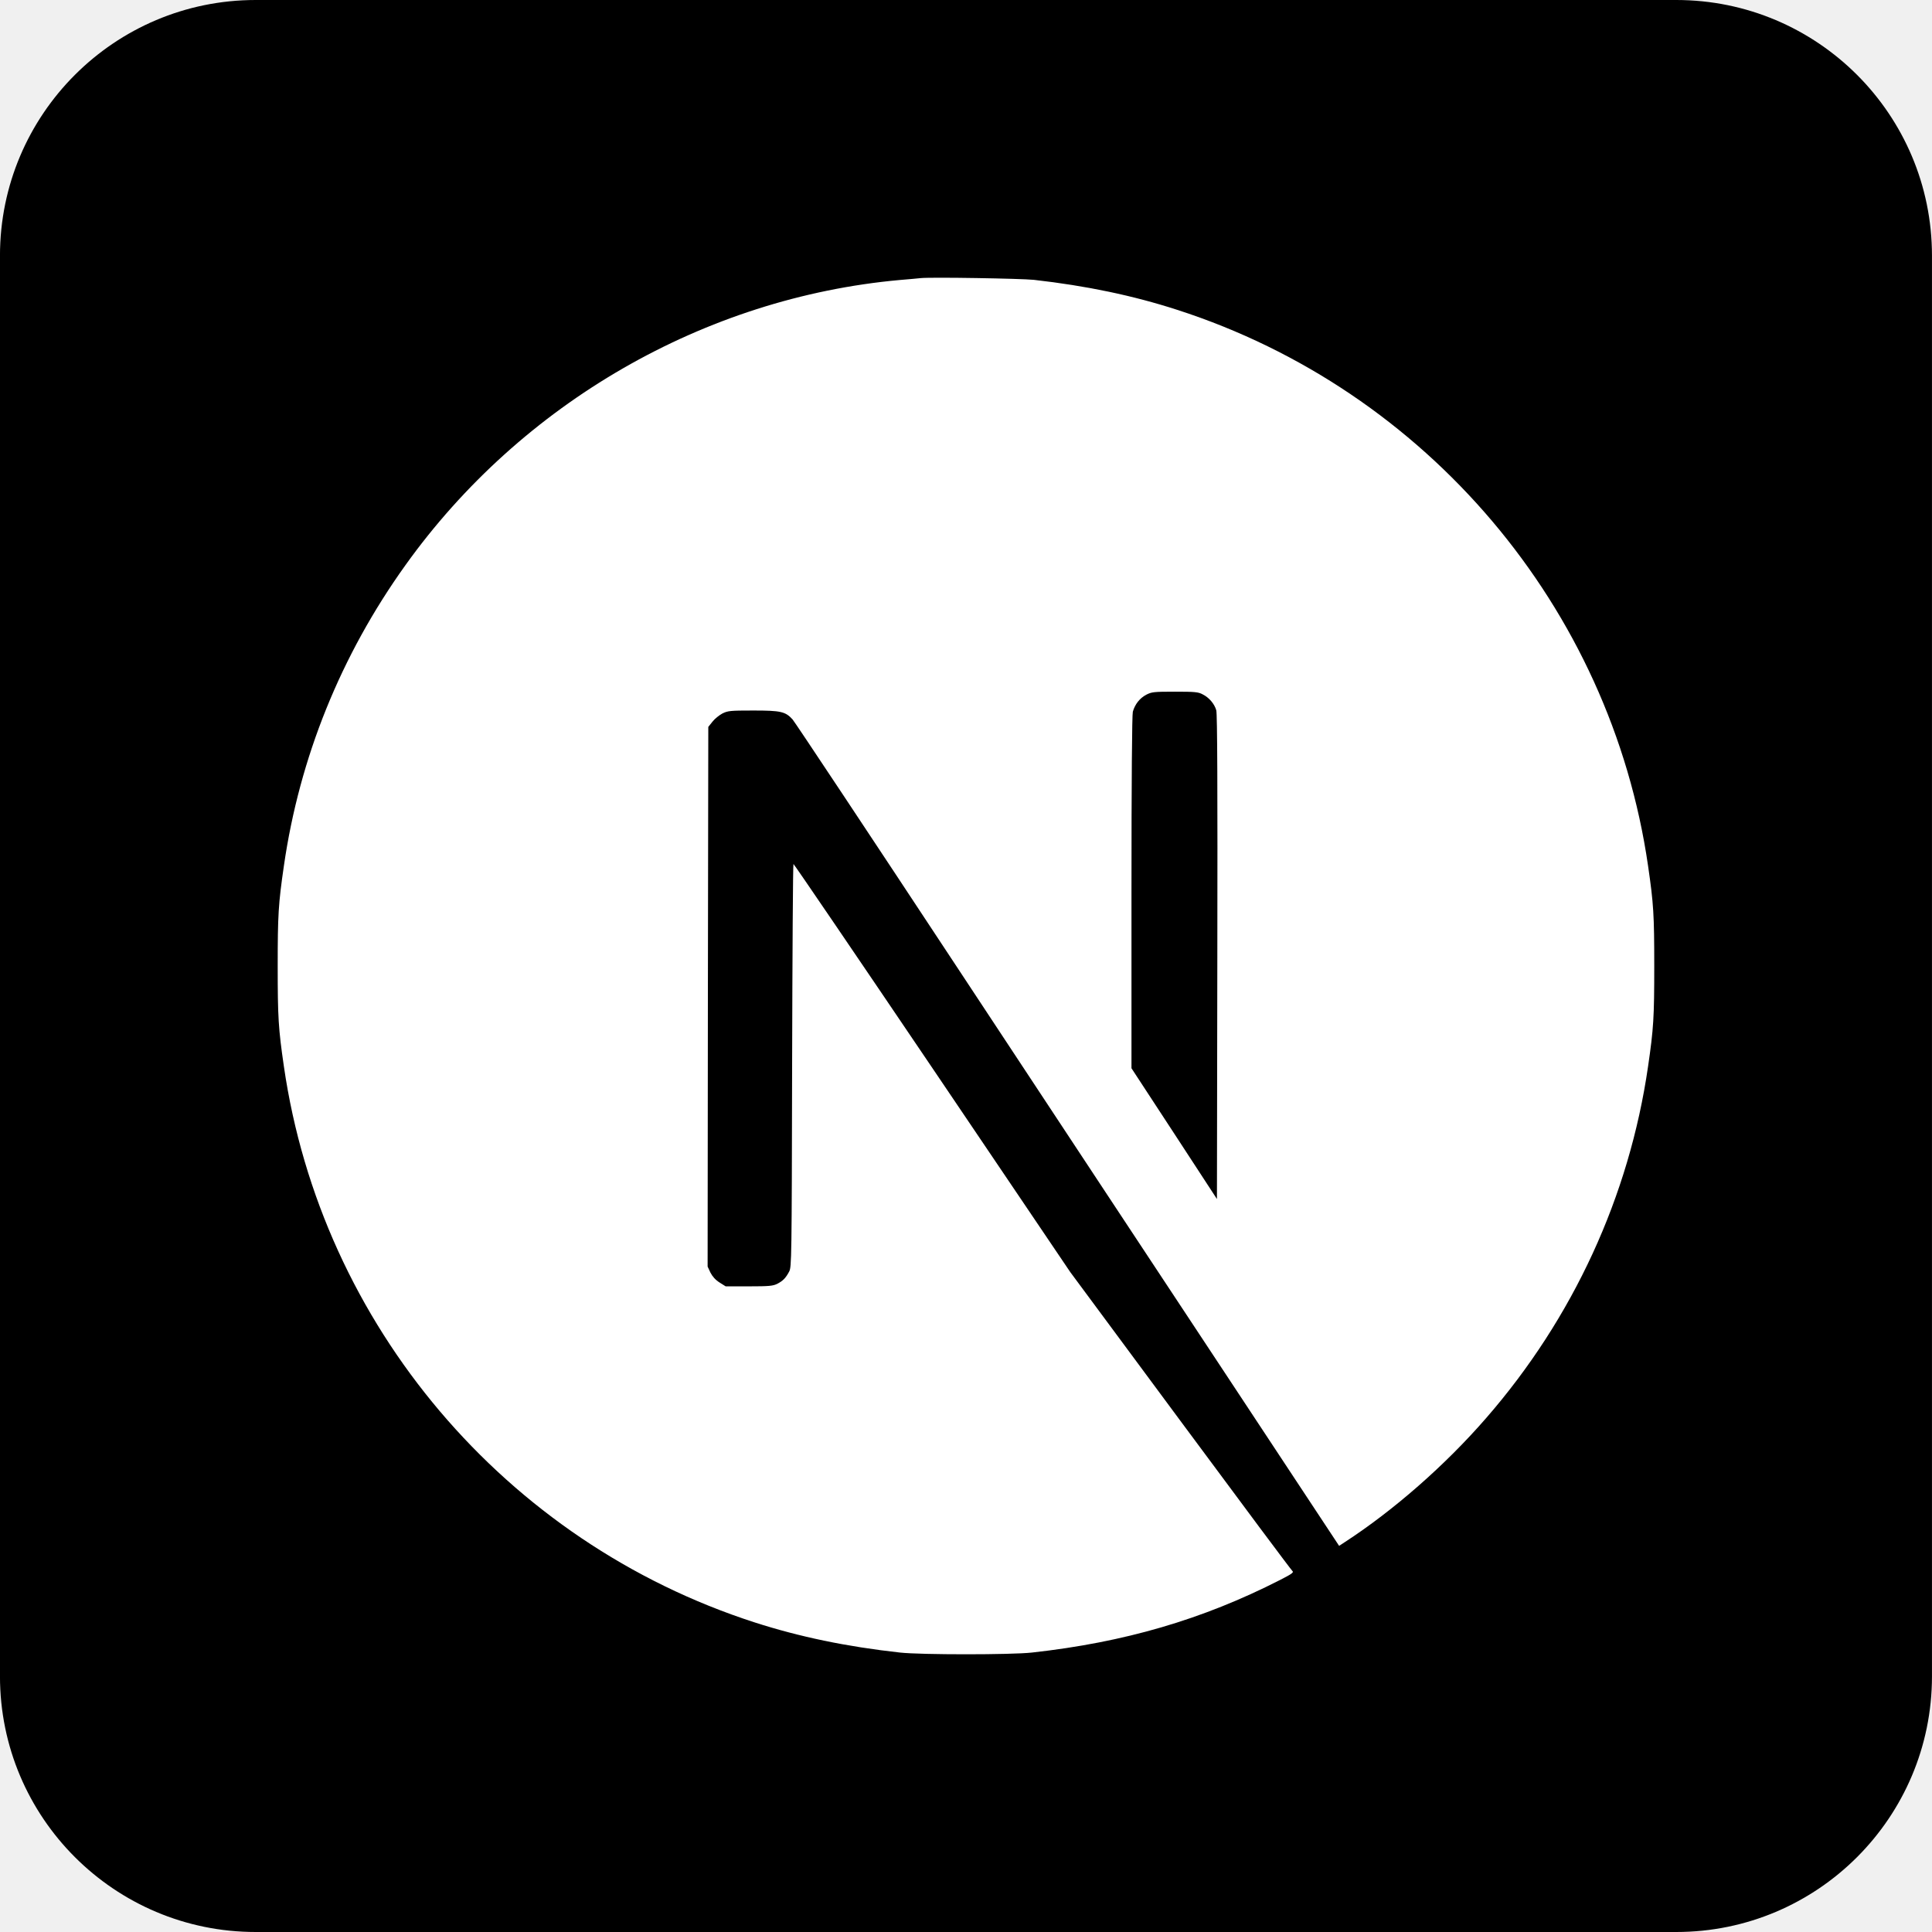
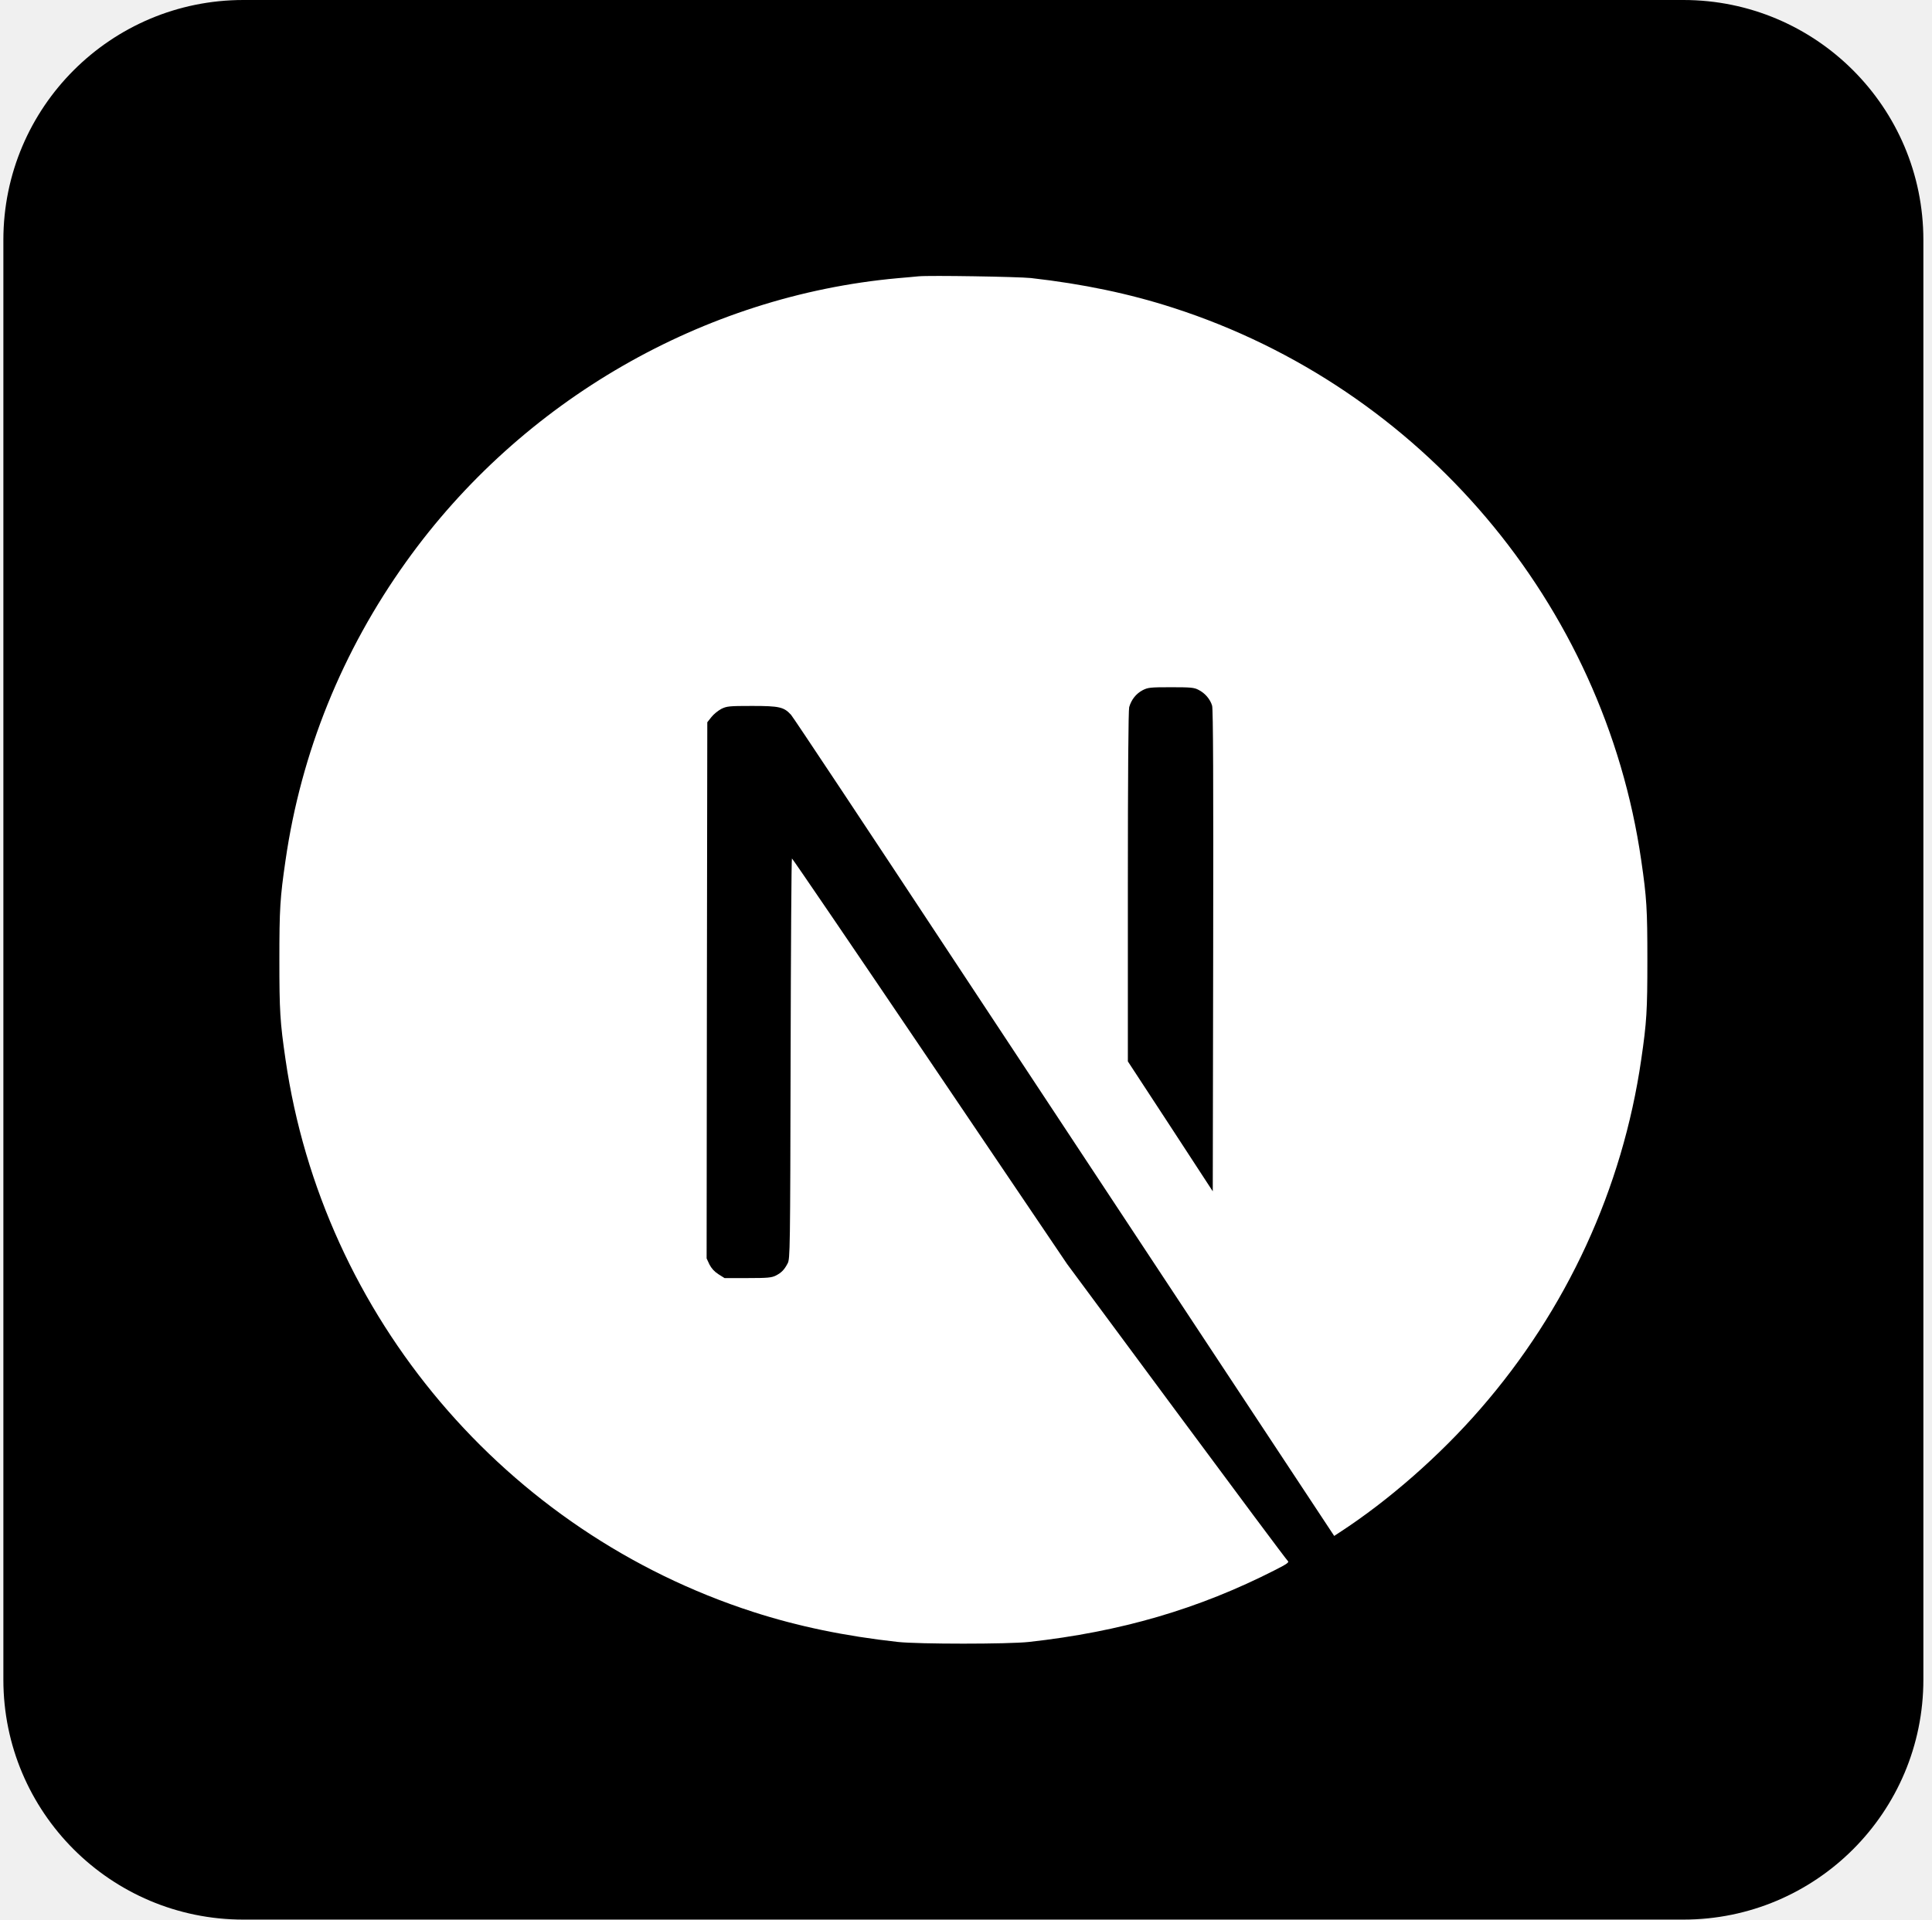
- <svg xmlns="http://www.w3.org/2000/svg" width="80" height="80" fill="none" viewBox="0 0 80 80">
-   <rect width="80" height="80" x="-.001" fill="#000" rx="10.589" />
-   <g clip-path="url(#clip0_5169_71950)">
-     <path fill="#fff" d="M38.133 11.515C38.01 11.527 37.62 11.566 37.269 11.593C29.173 12.323 21.59 16.691 16.787 23.404C14.112 27.137 12.402 31.371 11.755 35.855C11.527 37.421 11.499 37.883 11.499 40.006C11.499 42.128 11.527 42.591 11.755 44.156C13.304 54.858 20.921 63.85 31.251 67.181C33.101 67.777 35.051 68.184 37.269 68.429C38.133 68.524 41.866 68.524 42.729 68.429C46.557 68.006 49.8 67.059 52.998 65.426C53.489 65.176 53.583 65.109 53.517 65.053C53.472 65.02 51.383 62.218 48.875 58.83L44.317 52.674L38.606 44.223C35.464 39.577 32.878 35.777 32.856 35.777C32.834 35.772 32.811 39.527 32.8 44.112C32.784 52.139 32.778 52.463 32.678 52.652C32.533 52.925 32.421 53.036 32.187 53.159C32.009 53.248 31.853 53.265 31.012 53.265H30.048L29.791 53.103C29.624 52.997 29.502 52.858 29.418 52.697L29.301 52.446L29.312 41.276L29.329 30.1L29.502 29.883C29.591 29.766 29.78 29.616 29.914 29.543C30.142 29.432 30.232 29.421 31.196 29.421C32.332 29.421 32.522 29.465 32.817 29.788C32.901 29.878 35.993 34.535 39.693 40.145C43.392 45.755 48.452 53.415 50.937 57.176L55.45 64.011L55.678 63.861C57.701 62.546 59.841 60.674 61.534 58.724C65.139 54.585 67.463 49.538 68.243 44.156C68.471 42.591 68.499 42.128 68.499 40.006C68.499 37.883 68.471 37.421 68.243 35.855C66.694 25.153 59.077 16.162 48.747 12.83C46.925 12.24 44.986 11.833 42.813 11.588C42.278 11.532 38.595 11.471 38.133 11.515ZM49.8 28.752C50.068 28.886 50.285 29.142 50.363 29.41C50.407 29.554 50.419 32.652 50.407 39.632L50.391 49.649L48.624 46.942L46.852 44.234V36.953C46.852 32.245 46.875 29.599 46.908 29.471C46.997 29.159 47.192 28.914 47.46 28.769C47.688 28.652 47.772 28.641 48.647 28.641C49.471 28.641 49.616 28.652 49.8 28.752Z" />
+ <svg xmlns="http://www.w3.org/2000/svg" width="161" height="160" viewBox="0 0 161 160" fill="none">
+   <rect x="0.281" width="160" height="160" rx="20" fill="black" />
+   <g clip-path="url(#clip0_2014_24344)">
+     <path d="M76.548 23.031C76.303 23.053 75.523 23.131 74.821 23.187C58.629 24.646 43.462 33.382 33.857 46.808C28.508 54.273 25.087 62.741 23.794 71.71C23.337 74.841 23.281 75.766 23.281 80.011C23.281 84.256 23.337 85.181 23.794 88.312C26.892 109.716 42.125 127.699 62.786 134.362C66.485 135.554 70.386 136.368 74.821 136.858C76.548 137.047 84.014 137.047 85.742 136.858C93.397 136.011 99.883 134.117 106.279 130.852C107.26 130.351 107.45 130.217 107.316 130.106C107.227 130.039 103.048 124.435 98.033 117.66L88.918 105.348L77.495 88.446C71.21 79.153 66.04 71.554 65.995 71.554C65.951 71.543 65.906 79.053 65.884 88.223C65.85 104.279 65.839 104.925 65.638 105.304C65.349 105.85 65.126 106.072 64.658 106.318C64.301 106.496 63.989 106.529 62.306 106.529H60.379L59.866 106.206C59.532 105.994 59.286 105.716 59.119 105.393L58.885 104.891L58.908 82.552L58.941 60.201L59.286 59.766C59.465 59.532 59.844 59.231 60.111 59.086C60.568 58.864 60.746 58.841 62.674 58.841C64.948 58.841 65.326 58.93 65.917 59.577C66.084 59.755 72.269 69.07 79.668 80.29C87.068 91.51 97.186 106.83 102.156 114.351L111.183 128.022L111.64 127.721C115.685 125.092 119.964 121.348 123.352 117.448C130.562 109.17 135.209 99.075 136.769 88.312C137.226 85.181 137.281 84.256 137.281 80.011C137.281 75.766 137.226 74.841 136.769 71.71C133.671 50.306 118.437 32.323 97.777 25.66C94.133 24.479 90.255 23.666 85.909 23.175C84.839 23.064 77.473 22.942 76.548 23.031ZM99.883 57.504C100.418 57.772 100.853 58.284 101.009 58.819C101.098 59.109 101.12 65.304 101.098 79.265L101.064 99.298L97.532 93.883L93.988 88.468V73.905C93.988 64.49 94.033 59.198 94.099 58.941C94.278 58.318 94.668 57.827 95.203 57.538C95.659 57.304 95.827 57.281 97.576 57.281C99.225 57.281 99.515 57.304 99.883 57.504Z" fill="white" />
  </g>
  <defs>
-     <clipPath id="clip0_5169_71950">
-       <rect width="57" height="57" fill="#fff" transform="translate(11.499 11.5)" />
+     <clipPath id="clip0_2014_24344">
+       <rect width="114" height="114" fill="white" transform="translate(23.2812 23)" />
    </clipPath>
  </defs>
</svg>
